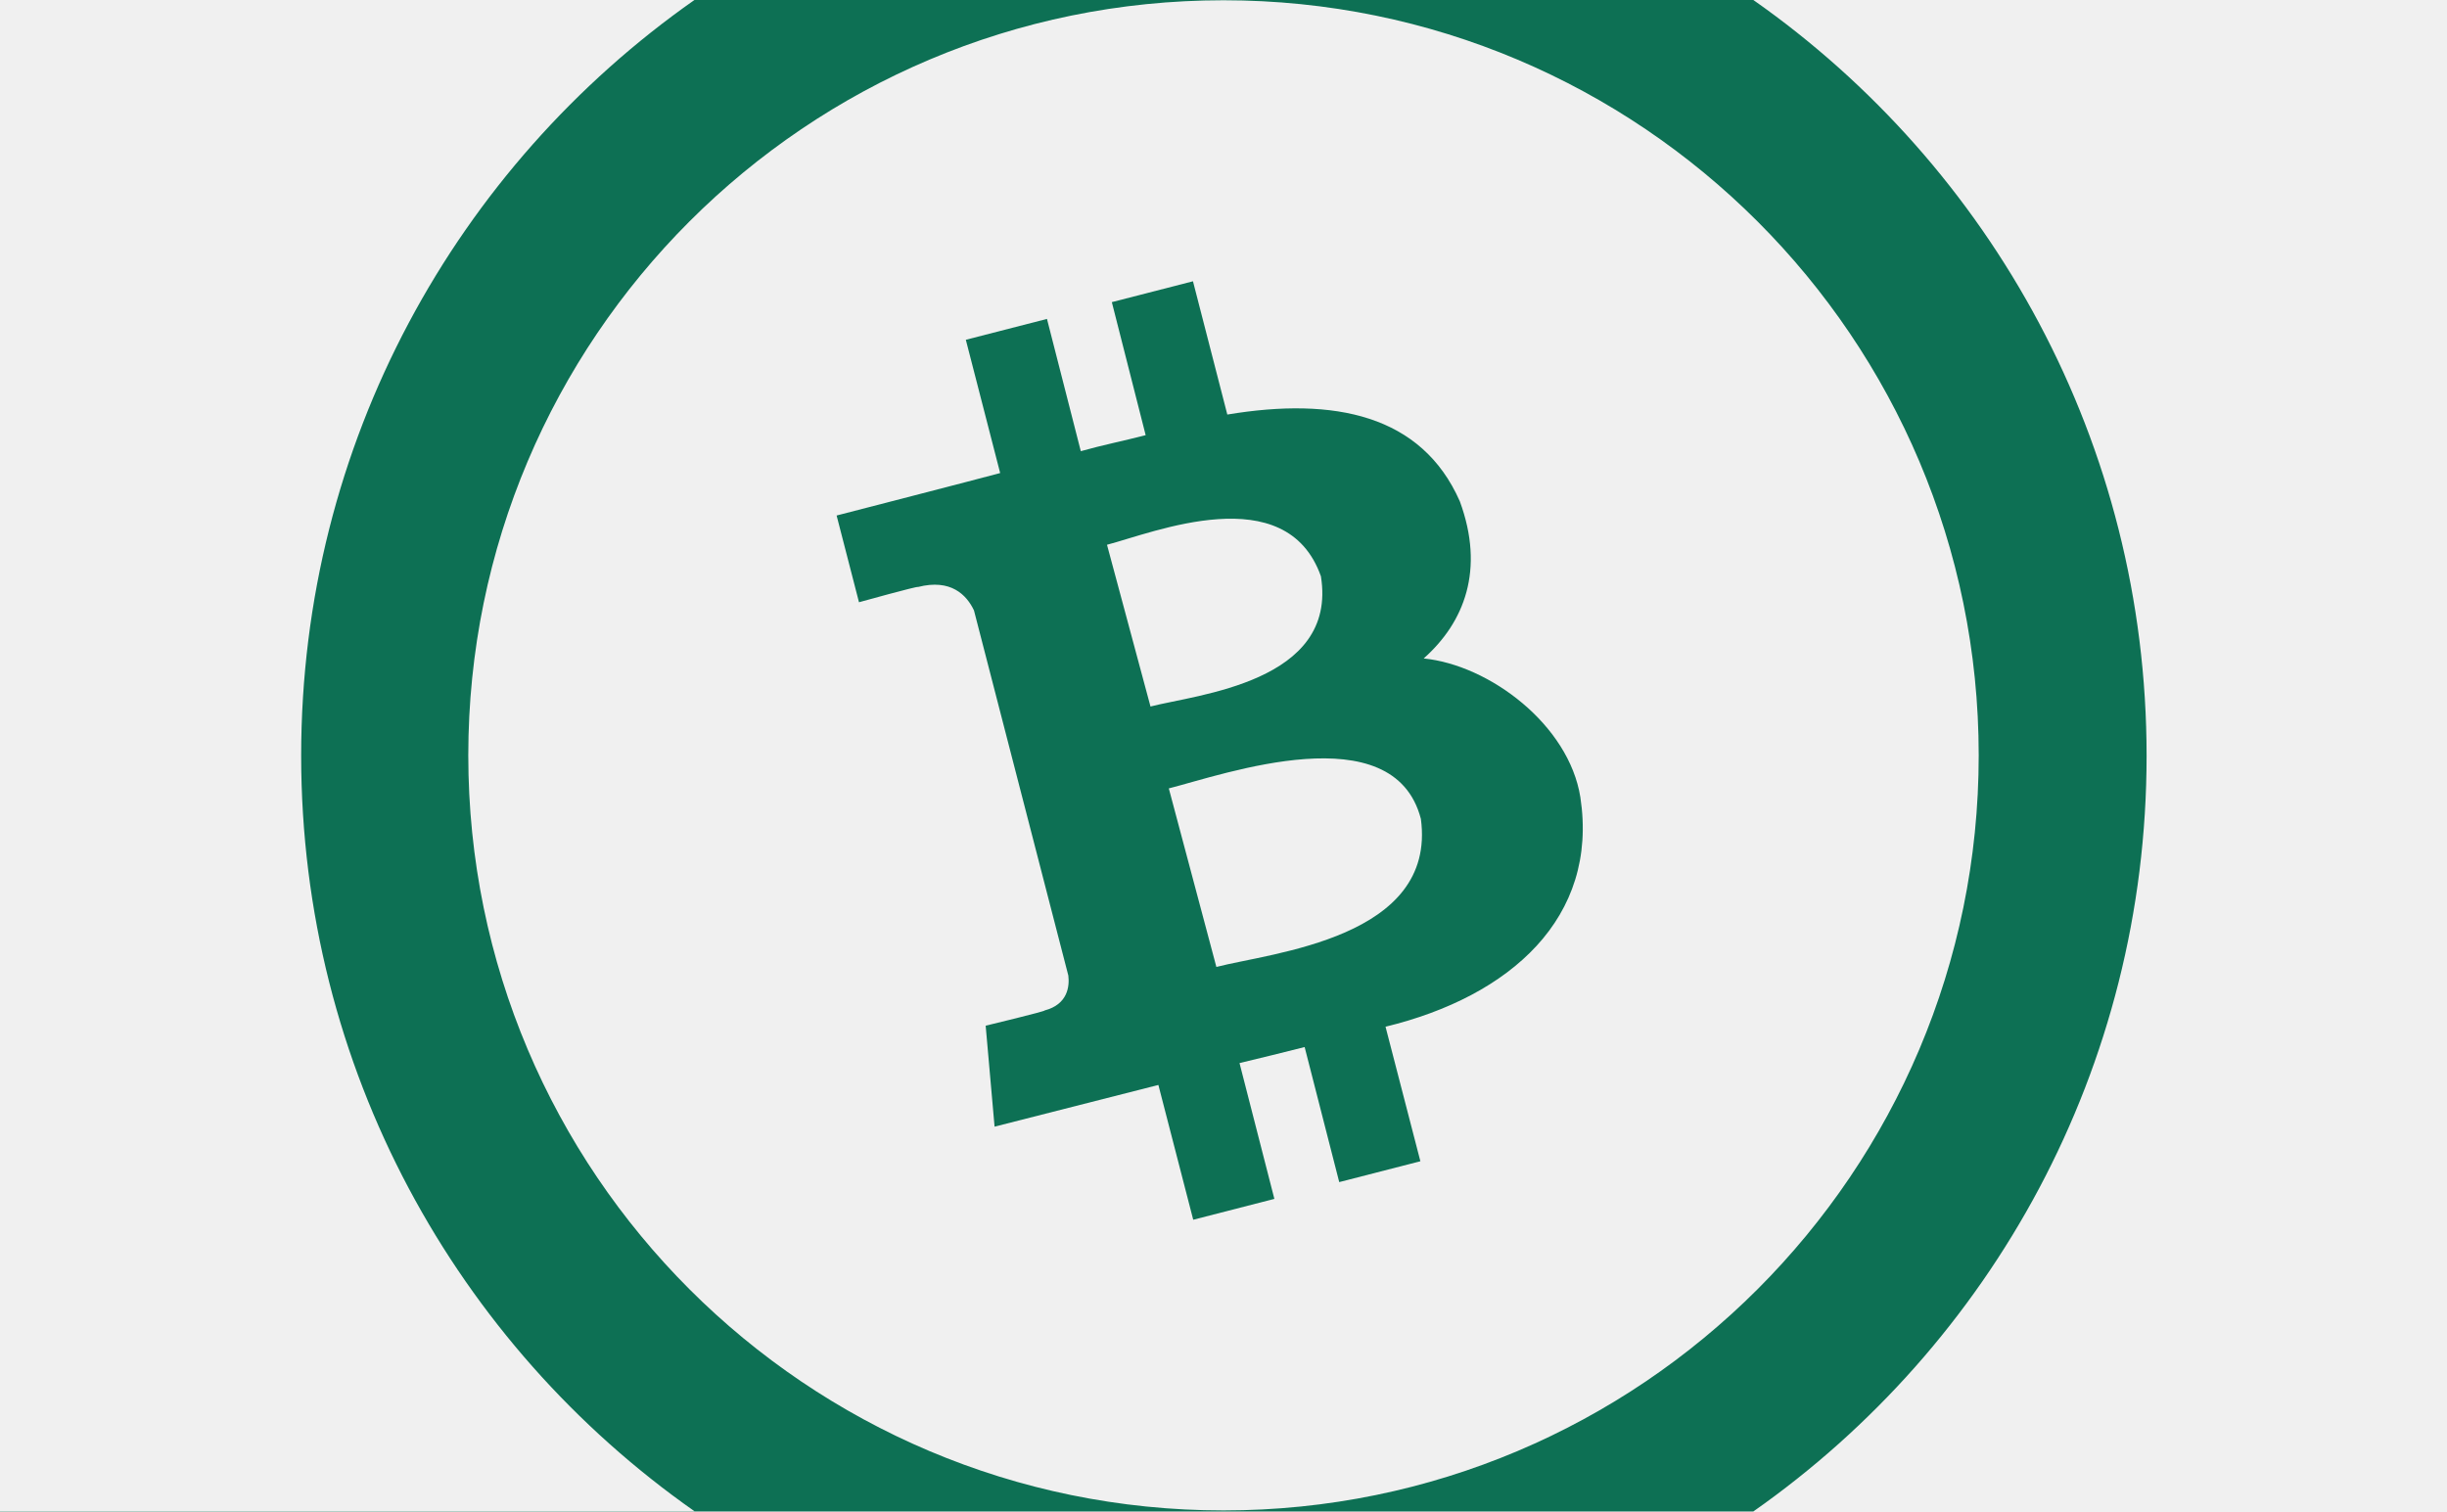
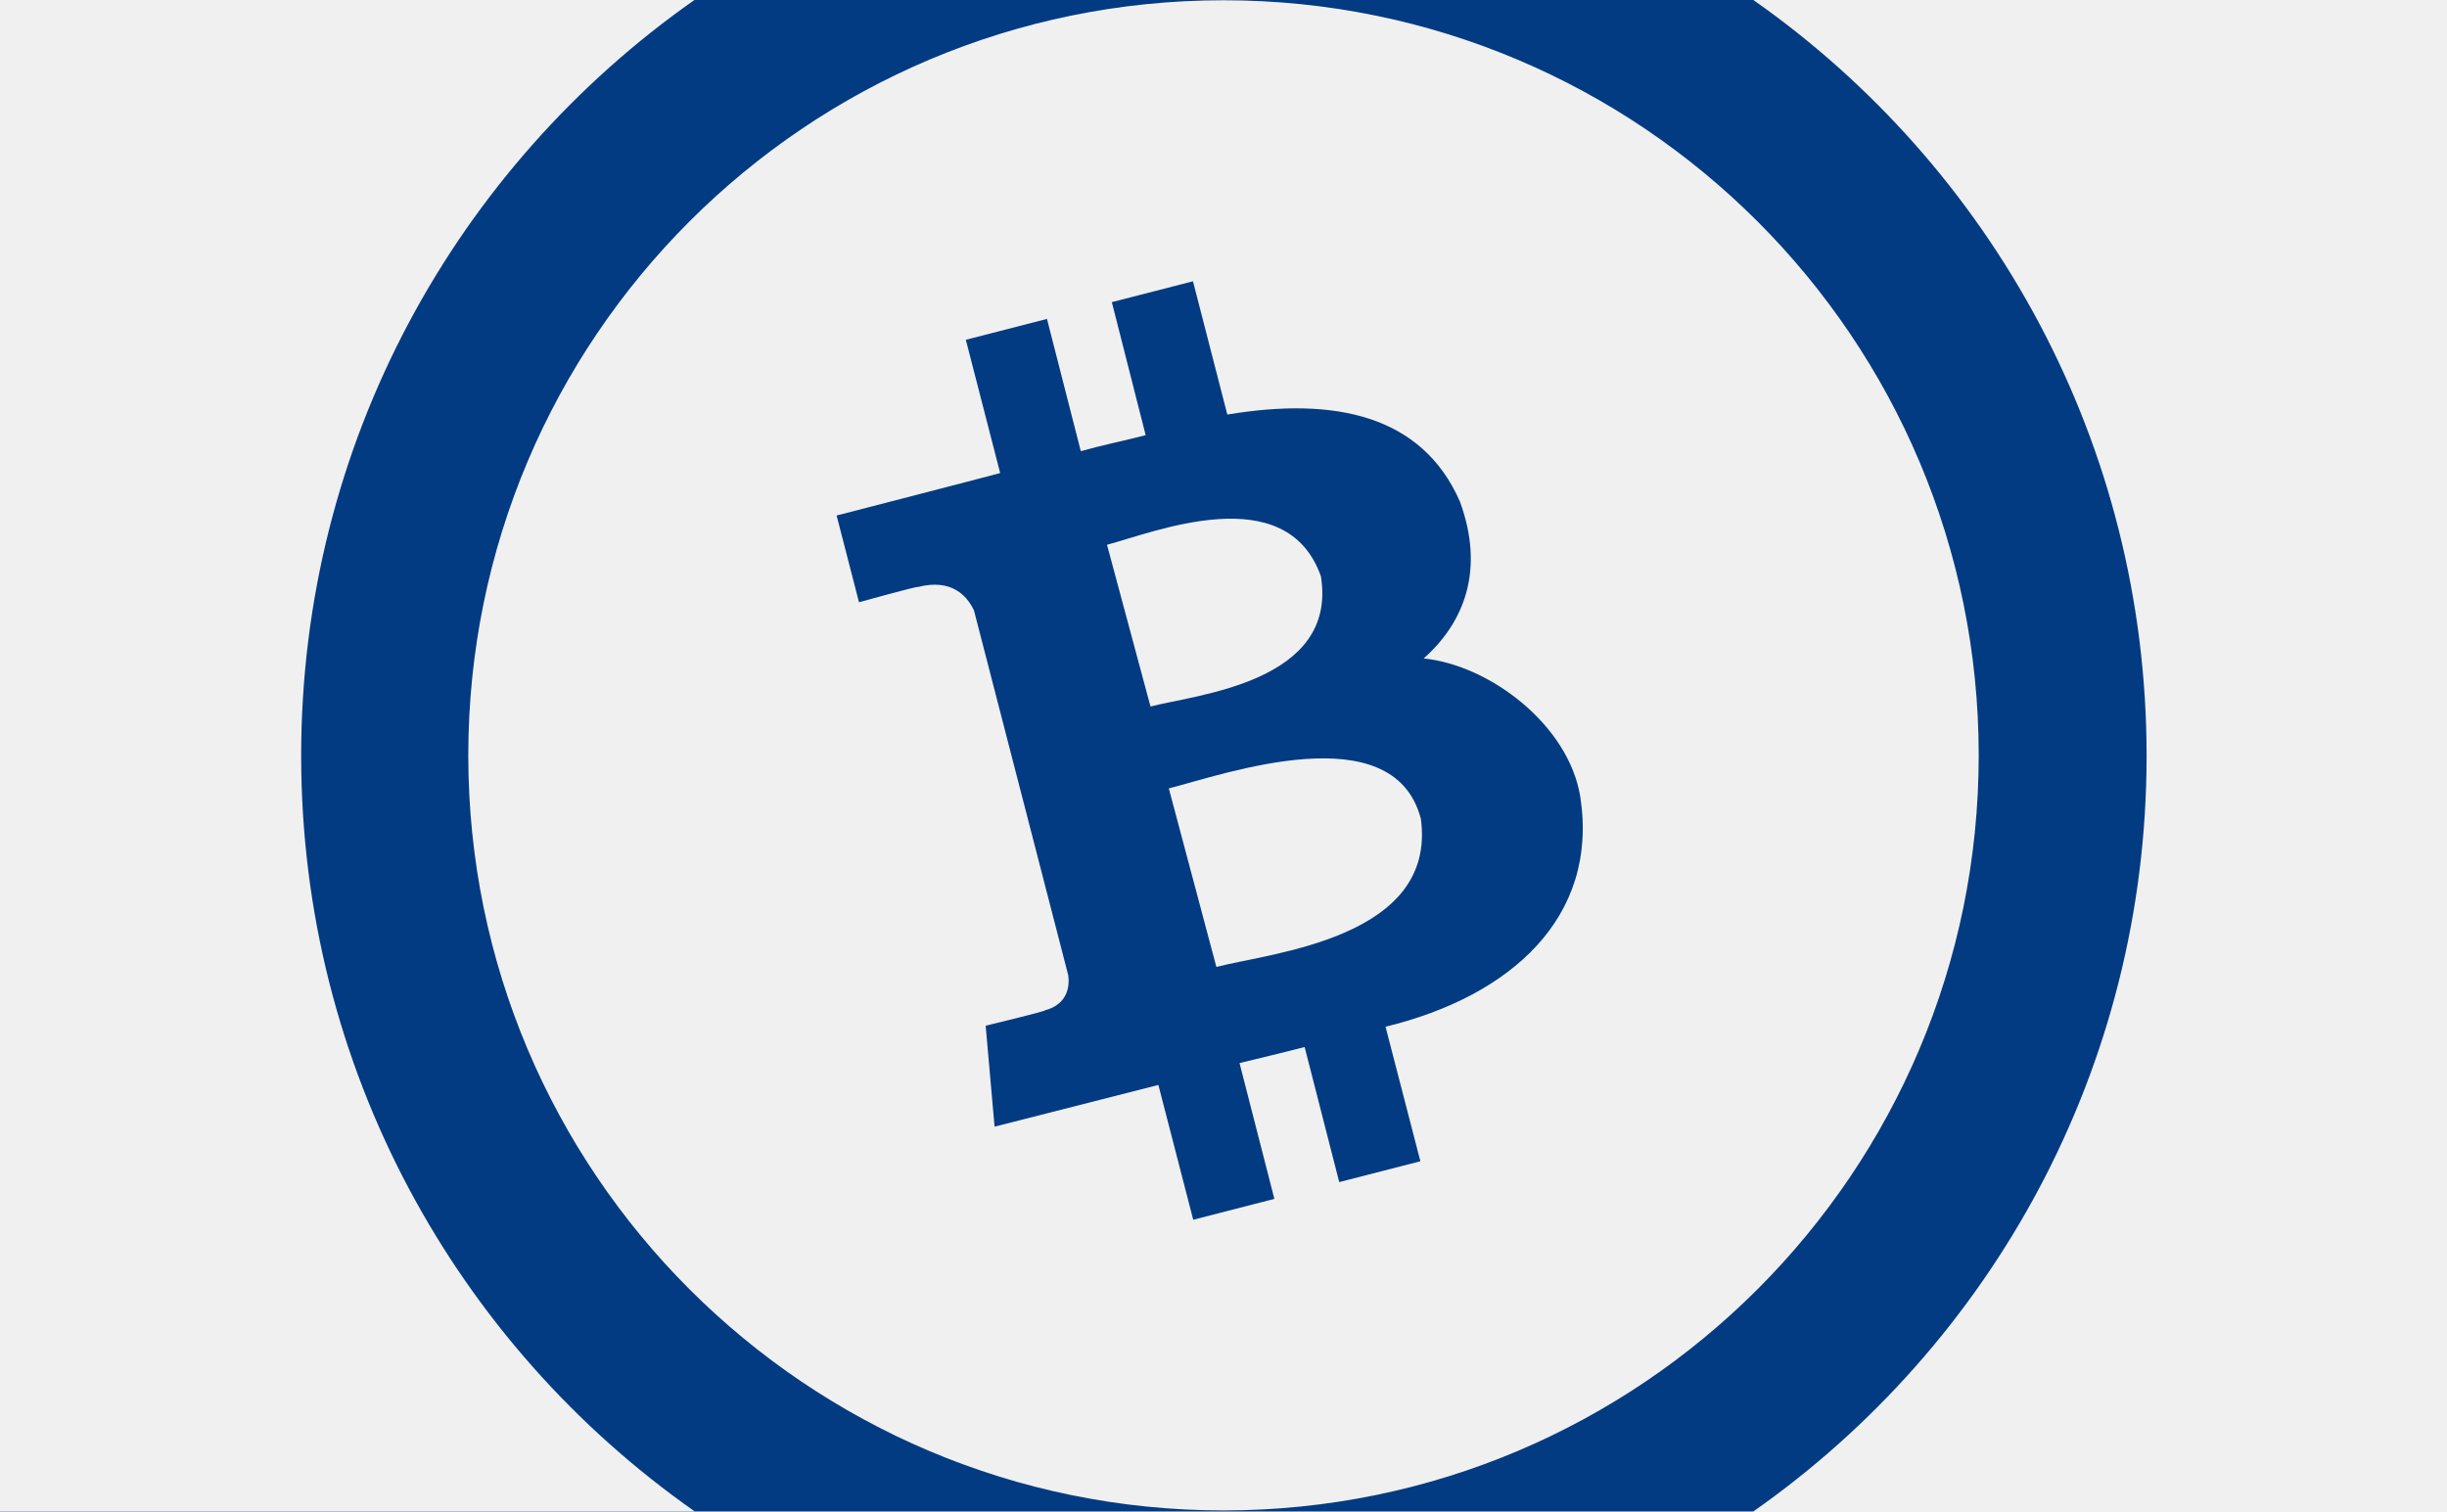
- <svg xmlns="http://www.w3.org/2000/svg" xml:space="preserve" viewBox="0 0 962 594.3" version="1.1" enable-background="new 0 0 962 594.3" y="0" x="0" id="Layer_1">
+ <svg xmlns="http://www.w3.org/2000/svg" id="Layer_1" x="0" y="0" enable-background="new 0 0 962 594.3" version="1.1" viewBox="0 0 962 594.3" xml:space="preserve">
  <defs id="defs16" />
-   <style id="style2" type="text/css">.st0{fill:#0ac18e}.st1{fill:#fff}</style>
-   <path d="M 273 0 C 179.5 65.6 118.4 174.2 118.4 297.1 C 118.4 420 179.5 528.599 273 594.199 L 0 594.199 L 0 594.301 L 689.301 594.301 C 782.801 528.701 843.9 420.099 843.9 297.199 C 843.9 174.299 782.801 65.6 689.301 0 L 273 0 z M 481 0.1 A 296.9 296.9 0 0 1 777.9 297 A 296.9 296.9 0 0 1 481 593.9 A 296.9 296.9 0 0 1 184.1 297 A 296.9 296.9 0 0 1 481 0.1 z " style="fill:#0d7054;fill-opacity:1;stroke-width:70;stroke-linecap:round;stroke-linejoin:round;paint-order:stroke fill markers" id="rect843" />
-   <path style="fill:#0d7054;fill-opacity:1" class="st1" d="M573.9,197.1c-15-34-49.3-41.1-91.4-34.1L469,110.6l-31.9,8.2l13.3,52.3 c-8.4,2.2-17,3.9-25.5,6.3l-13.3-52l-31.9,8.2l13.5,52.4c-6.9,1.9-64.3,16.7-64.3,16.7l8.8,34.1c0,0,23.4-6.5,23.2-6 c12.9-3.3,19.1,3.1,22,9.2l37.1,143.6c0.5,4.2-0.2,11.3-9.3,13.7c0.5,0.3-23.2,6-23.2,6l3.5,39.7c0,0,56.9-14.5,64.4-16.4l13.7,53 l31.9-8.2l-13.7-53.4c8.8-2.1,17.3-4.2,25.6-6.3l13.6,53.1l31.9-8.2l-13.7-52.9c49.1-11.9,83.8-42.9,76.6-90.2 c-4.5-28.5-35.7-52-61.6-54.6C575.7,244.7,583.8,224,573.9,197.1L573.9,197.1z M558.6,322c6.3,46.9-58.8,52.6-80.4,58.2l-18.7-70.2 C481.1,304.5,547.9,280.7,558.6,322z M519.3,226.6c6.7,41.7-49,46.5-67,51.2l-17.1-63.6C453.3,209.5,505.6,187.9,519.3,226.6z" id="symbol_1_" />
+   <style type="text/css" id="style2">.st0{fill:#0ac18e}.st1{fill:#fff}</style>
+   <g style="fill:#023b82;fill-opacity:1" id="g835">
+     <path d="M 273 0 C 179.5 65.6 118.4 174.2 118.4 297.1 C 118.4 420 179.5 528.599 273 594.199 L 0 594.199 L 0 594.301 L 689.301 594.301 C 782.801 528.701 843.9 420.099 843.9 297.199 C 843.9 174.299 782.801 65.6 689.301 0 L 273 0 z M 481 0.1 A 296.9 296.9 0 0 1 777.9 297 A 296.9 296.9 0 0 1 481 593.9 A 296.9 296.9 0 0 1 184.1 297 A 296.9 296.9 0 0 1 481 0.1 z " style="fill:#023b82;fill-opacity:1;stroke-width:70;stroke-linecap:round;stroke-linejoin:round;paint-order:stroke fill markers" id="rect843" />
+     <path style="fill:#023b82;fill-opacity:1" class="st1" d="M573.9,197.1c-15-34-49.3-41.1-91.4-34.1L469,110.6l-31.9,8.2l13.3,52.3 c-8.4,2.2-17,3.9-25.5,6.3l-13.3-52l-31.9,8.2l13.5,52.4c-6.9,1.9-64.3,16.7-64.3,16.7l8.8,34.1c0,0,23.4-6.5,23.2-6 c12.9-3.3,19.1,3.1,22,9.2l37.1,143.6c0.5,4.2-0.2,11.3-9.3,13.7c0.5,0.3-23.2,6-23.2,6l3.5,39.7c0,0,56.9-14.5,64.4-16.4l13.7,53 l31.9-8.2l-13.7-53.4c8.8-2.1,17.3-4.2,25.6-6.3l13.6,53.1l31.9-8.2l-13.7-52.9c49.1-11.9,83.8-42.9,76.6-90.2 c-4.5-28.5-35.7-52-61.6-54.6C575.7,244.7,583.8,224,573.9,197.1L573.9,197.1z M558.6,322c6.3,46.9-58.8,52.6-80.4,58.2l-18.7-70.2 C481.1,304.5,547.9,280.7,558.6,322z M519.3,226.6c6.7,41.7-49,46.5-67,51.2l-17.1-63.6C453.3,209.5,505.6,187.9,519.3,226.6z" id="symbol_1_" />
+   </g>
</svg>
